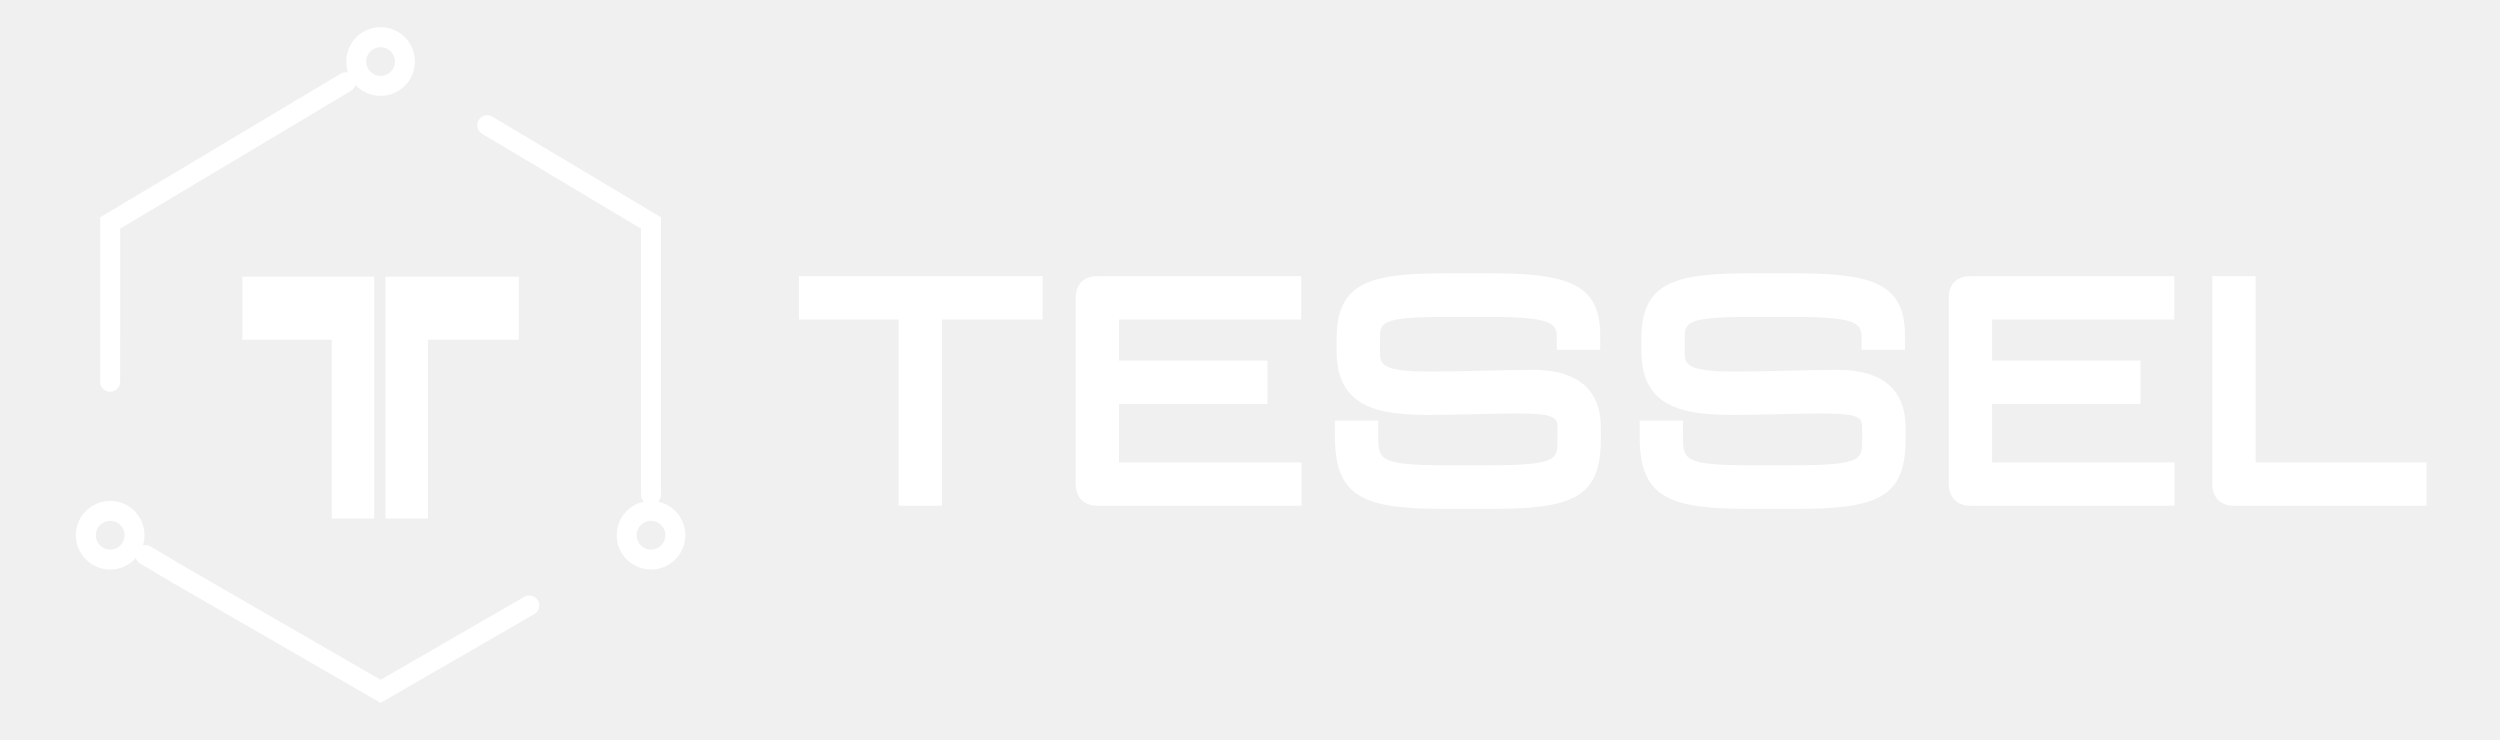
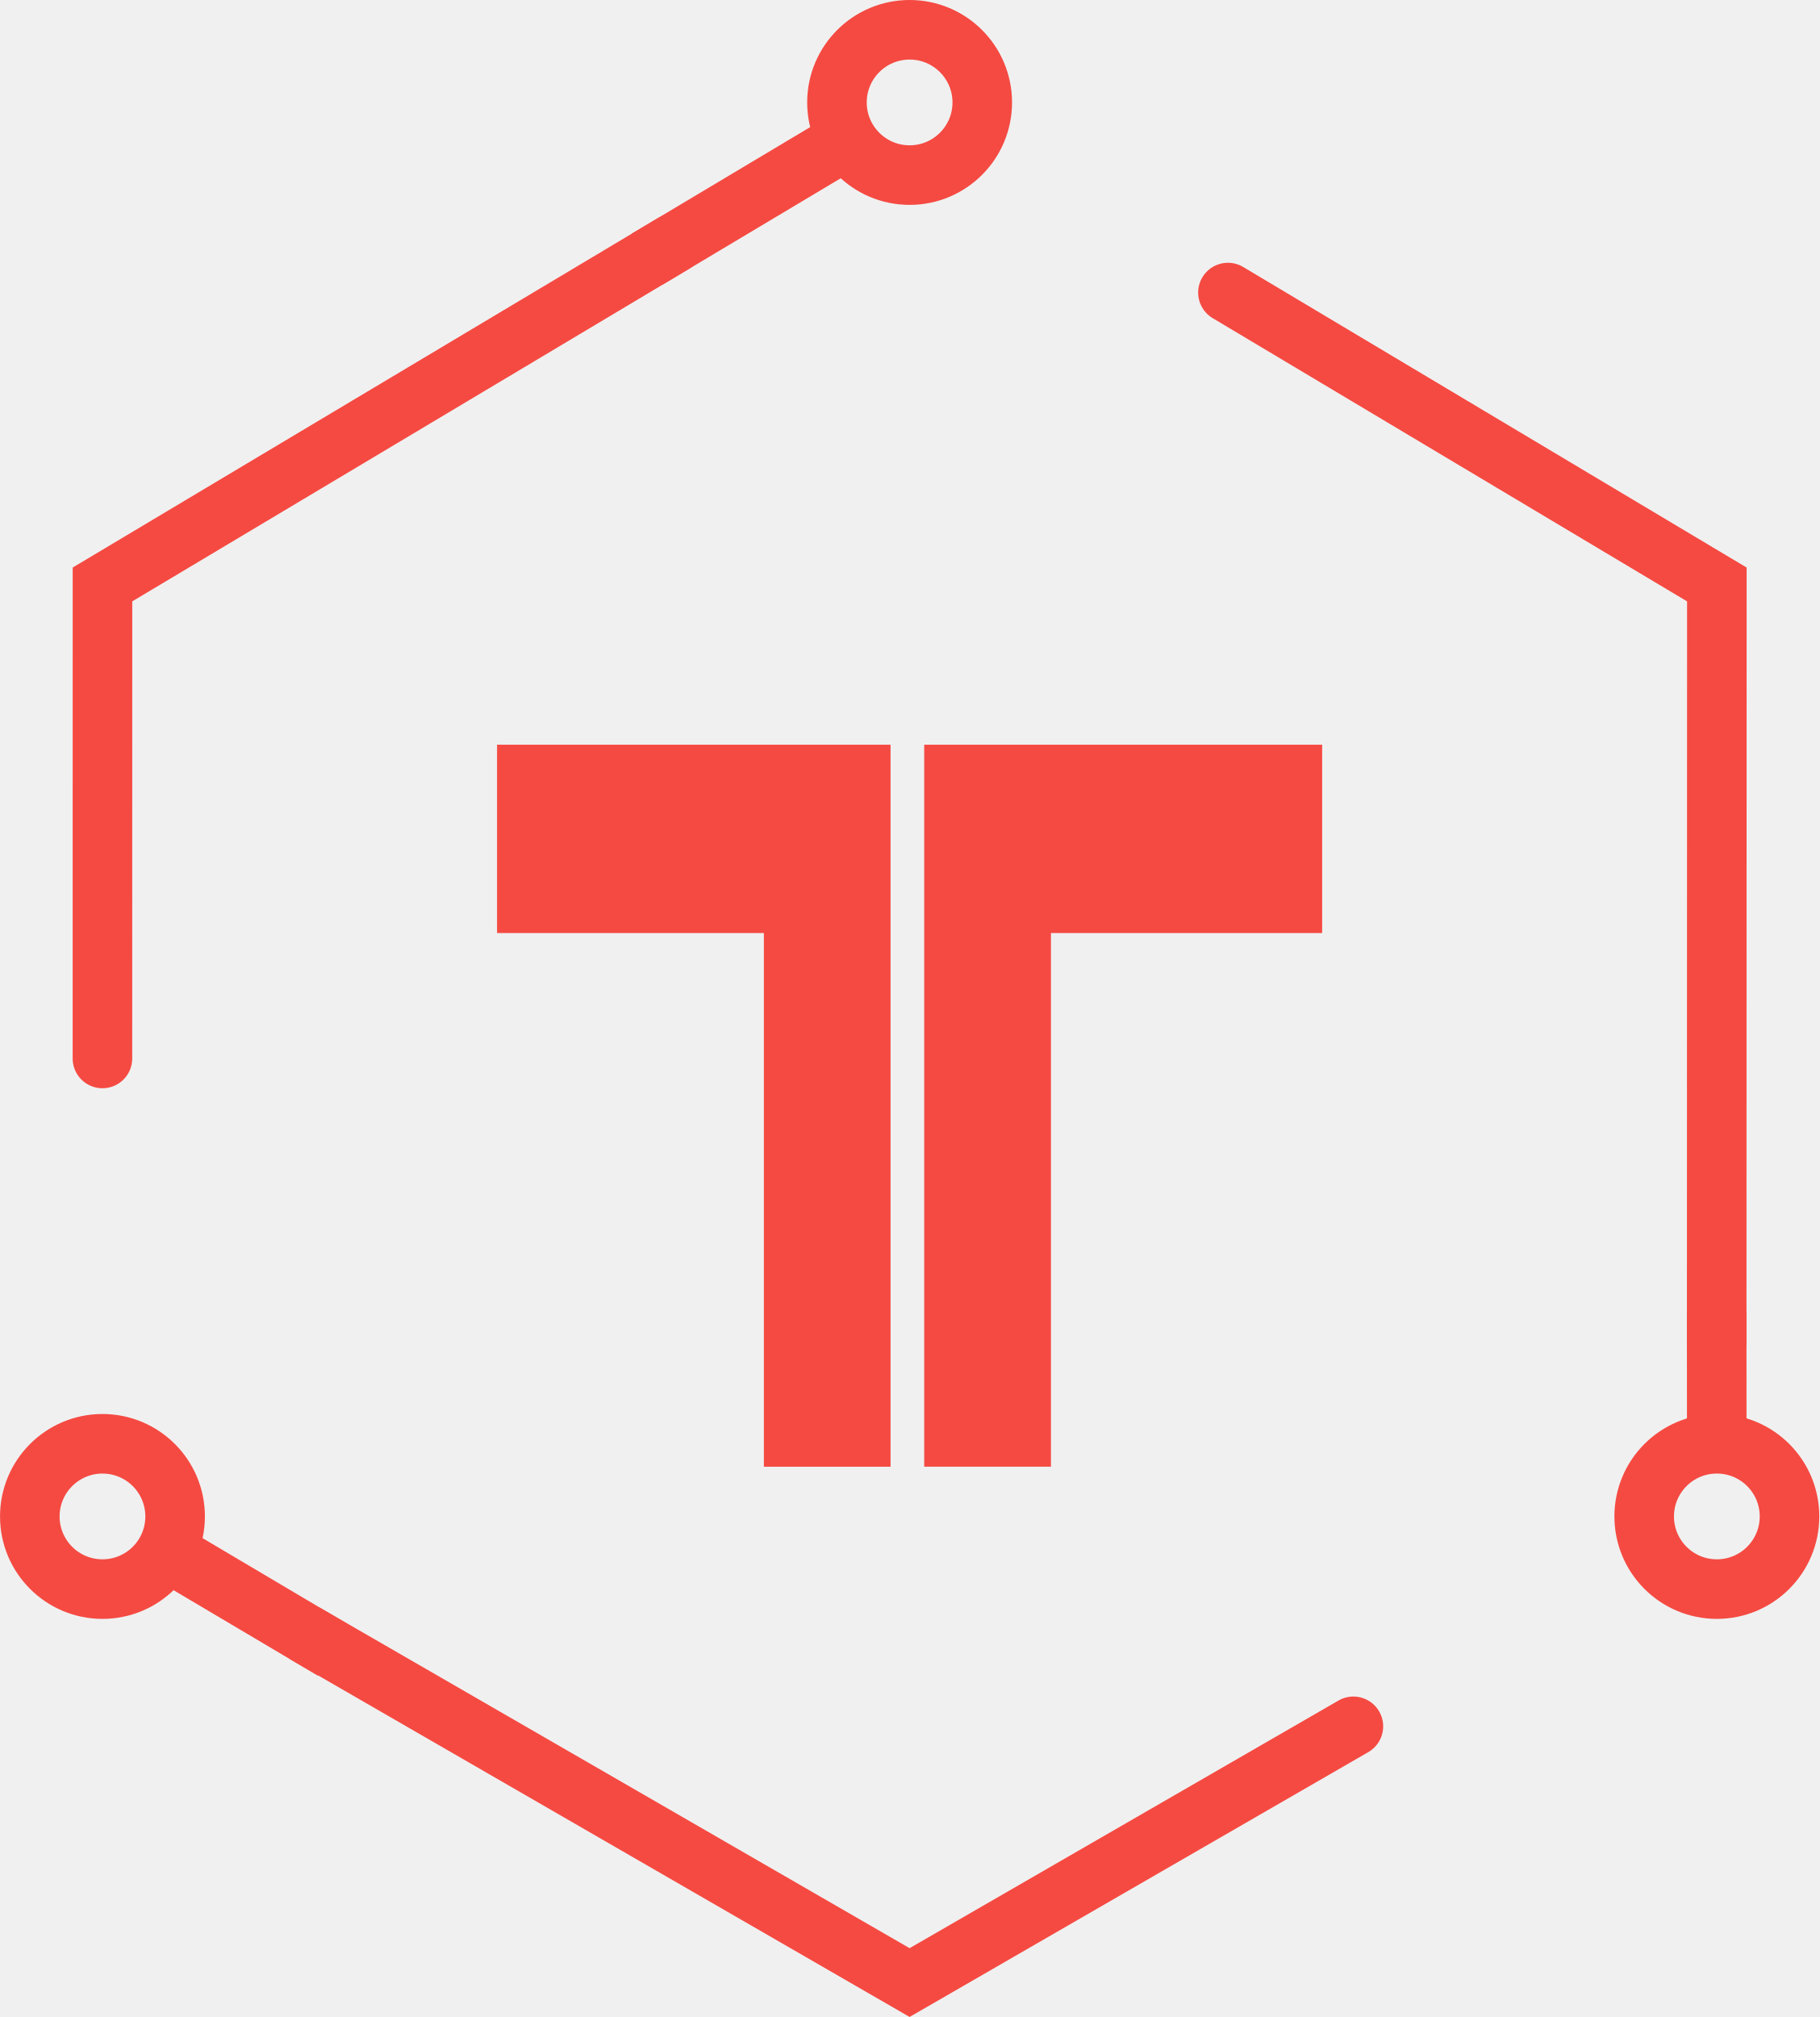
- <svg xmlns="http://www.w3.org/2000/svg" xmlns:xlink="http://www.w3.org/1999/xlink" version="1.1" id="Layer_1" x="0px" y="0px" width="469.834px" height="139px" viewBox="0 0 469.834 139" enable-background="new 0 0 469.834 139" xml:space="preserve">
-   <g>
-     <rect x="168.887" y="58.971" fill="#FFF" width="8.144" height="36.074" />
-     <rect x="150.143" y="51.9" fill="#FFF" width="45.796" height="8.146" />
-     <path fill="#FFF" d="M210.301,60.046h34.242V51.9h-38.338c-2.533,0-4.047,1.532-4.047,4.1v34.891   c0,2.562,1.551,4.154,4.047,4.154H244.6V86.9h-34.299V60.046z" />
-     <rect x="208.214" y="67.774" fill="#FFF" width="29.981" height="8.146" />
-     <path fill="#FFF" d="M288.072,69.509c-3.218,0-6.504,0.084-9.685,0.164c-3.158,0.08-6.426,0.161-9.603,0.161   c-9.443,0-9.443-1.455-9.443-3.863v-2.224c0-3.048,0-4.189,12.206-4.189h8.18c11.697,0,12.86,1.119,12.86,3.864v2.312h8.146v-2.745   c0-9.951-6.515-11.63-21.111-11.63h-7.801c-14.546,0-20.627,1.722-20.627,12.388v2.276c0,11.033,8.69,11.955,17.591,11.955   c2.722,0,5.483-0.066,8.246-0.137c2.737-0.066,5.475-0.135,8.169-0.135c7.497,0,7.497,0.924,7.497,2.943v2.168   c0,3.459,0,4.623-12.858,4.623h-8.291c-12.534,0-12.534-1.174-12.534-5.545v-2.854h-8.142v2.963   c0,11.576,5.458,13.635,20.837,13.635h8.235c15.421,0,20.896-1.961,20.896-12.986v-2.438   C300.84,75.332,298.627,69.509,288.072,69.509z" />
-     <path fill="#FFF" d="M345.345,69.509c-3.214,0-6.504,0.084-9.685,0.164c-3.158,0.08-6.426,0.161-9.603,0.161   c-9.442,0-9.442-1.455-9.442-3.863v-2.224c0-3.048,0-4.189,12.205-4.189h8.181c11.696,0,12.858,1.119,12.858,3.864v2.312h8.146   v-2.745c0-9.951-6.513-11.63-21.111-11.63h-7.801c-14.546,0-20.626,1.722-20.626,12.388v2.276c0,11.033,8.689,11.955,17.59,11.955   c2.721,0,5.483-0.066,8.247-0.137c2.738-0.066,5.475-0.135,8.168-0.135c7.497,0,7.497,0.924,7.497,2.943v2.168   c0,3.459,0,4.623-12.858,4.623h-8.291c-12.532,0-12.532-1.174-12.532-5.545v-2.854h-8.144v2.963   c0,11.576,5.458,13.635,20.839,13.635h8.234c15.421,0,20.895-1.961,20.895-12.986v-2.438   C358.112,75.332,355.899,69.509,345.345,69.509z" />
-     <path fill="#FFF" d="M374.375,60.046h34.241V51.9h-38.341c-2.533,0-4.047,1.532-4.047,4.1v34.891   c0,2.562,1.551,4.154,4.047,4.154h38.394V86.9h-34.294V60.046z" />
-     <rect x="372.287" y="67.774" fill="#FFF" width="29.977" height="8.146" />
-     <path fill="#FFF" d="M423.898,86.9v-35h-8.144v38.99c0,2.562,1.548,4.154,4.043,4.154h36.229V86.9H423.898z" />
-   </g>
-   <g>
-     <g>
-       <defs>
-         <rect id="SVGID_1_" x="3.997" y="1.998" width="135.06" height="135.06" />
-       </defs>
-       <clipPath id="SVGID_2_">
-         <use xlink:href="#SVGID_1_" overflow="visible" />
-       </clipPath>
-       <g clip-path="url(#SVGID_2_)">
-         <defs>
-           <rect id="SVGID_3_" x="3.999" y="2" width="135.058" height="135.058" />
-         </defs>
-         <clipPath id="SVGID_4_">
-           <use xlink:href="#SVGID_3_" overflow="visible" />
-         </clipPath>
-         <path clip-path="url(#SVGID_4_)" fill="none" stroke="#FFF" stroke-width="3.75" stroke-linecap="round" stroke-miterlimit="10" d="     M117.773,100.585c0-2.525,2.045-4.575,4.574-4.575c2.53,0,4.575,2.05,4.575,4.575c0,2.524-2.045,4.574-4.575,4.574     C119.818,105.159,117.773,103.109,117.773,100.585z" />
-         <circle clip-path="url(#SVGID_4_)" fill="none" stroke="#FFF" stroke-width="3.75" stroke-linecap="round" stroke-miterlimit="10" cx="20.708" cy="100.585" r="4.574" />
-         <circle clip-path="url(#SVGID_4_)" fill="none" stroke="#FFF" stroke-width="3.75" stroke-linecap="round" stroke-miterlimit="10" cx="71.525" cy="11.563" r="4.574" />
-       </g>
-       <polyline clip-path="url(#SVGID_2_)" fill="none" stroke="#FFF" stroke-width="3.75" stroke-linecap="round" stroke-miterlimit="10" points="    56.611,20.468 20.711,41.904 20.708,71.745   " />
-       <polyline clip-path="url(#SVGID_2_)" fill="none" stroke="#FFF" stroke-width="3.75" stroke-linecap="round" stroke-miterlimit="10" points="    122.345,89.527 122.347,41.905 91.568,23.529   " />
-       <g clip-path="url(#SVGID_2_)">
-         <defs>
-           <rect id="SVGID_5_" x="3.999" y="2" width="135.058" height="135.058" />
-         </defs>
-         <clipPath id="SVGID_6_">
-           <use xlink:href="#SVGID_5_" overflow="visible" />
-         </clipPath>
-         <polyline clip-path="url(#SVGID_6_)" fill="none" stroke="#FFF" stroke-width="3.75" stroke-linecap="round" stroke-miterlimit="10" points="     33.608,108.032 71.526,129.925 99.466,113.794    " />
-       </g>
-       <line clip-path="url(#SVGID_2_)" fill="none" stroke="#FFF" stroke-width="3.75" stroke-linecap="round" stroke-miterlimit="10" x1="122.345" y1="89.527" x2="122.347" y2="92.96" />
-       <line clip-path="url(#SVGID_2_)" fill="none" stroke="#FFF" stroke-width="3.75" stroke-linecap="round" stroke-miterlimit="10" x1="33.608" y1="108.032" x2="27.324" y2="104.309" />
-       <line clip-path="url(#SVGID_2_)" fill="none" stroke="#FFF" stroke-width="3.75" stroke-linecap="round" stroke-miterlimit="10" x1="56.611" y1="20.468" x2="64.998" y2="15.46" />
-       <polygon clip-path="url(#SVGID_2_)" fill="#FFF" points="45.554,51.996 45.554,63.851 62.352,63.851 62.352,97.449    70.326,97.449 70.326,51.996   " />
-       <polygon clip-path="url(#SVGID_2_)" fill="#FFF" points="97.5,51.996 72.446,51.996 72.446,97.446 80.425,97.446    80.425,63.851 97.5,63.851   " />
-     </g>
+ <svg xmlns="http://www.w3.org/2000/svg" enable-background="new 0 0 469.834 139" xml:space="preserve" height="126.98" viewBox="0 0 114.538 126.976" width="114.54" version="1.1" y="0px" x="0px">
+   <g transform="translate(-14.259 -5.114)">
+     <path d="m33.608 108.03 37.918 21.893 27.94-16.131m22.874-24.263 0.01-47.622-30.782-18.376m-34.957-3.061-35.9 21.436-0.003 29.841" stroke="#f54a42" stroke-linecap="round" stroke-miterlimit="10" stroke-width="3.75" fill="none" />
+     <path d="m56.611 20.468 8.387-5.008m-31.39 92.572-6.284-3.723m95.016-14.783l0.002 3.433m-46.241-81.397a4.574 4.574 0 0 1 -4.574 4.574 4.574 4.574 0 0 1 -4.574 -4.574 4.574 4.574 0 0 1 4.574 -4.574 4.574 4.574 0 0 1 4.574 4.574zm-50.817 89.017a4.574 4.574 0 0 1 -4.574 4.574 4.574 4.574 0 0 1 -4.574 -4.574 4.574 4.574 0 0 1 4.574 -4.574 4.574 4.574 0 0 1 4.574 4.574zm92.491 0c0-2.525 2.045-4.575 4.574-4.575 2.53 0 4.575 2.05 4.575 4.575 0 2.524-2.045 4.574-4.575 4.574-2.529 0-4.574-2.05-4.574-4.574z" stroke="#f54a42" stroke-linecap="square" stroke-miterlimit="10" stroke-width="3.75" fill="none" />
+     <path fill="#f54a42" d="m97.5 51.996h-25.054v45.45h7.979v-33.595h17.075zm-51.946 0v11.855h16.798v33.598h7.974v-45.453z" />
  </g>
</svg>
